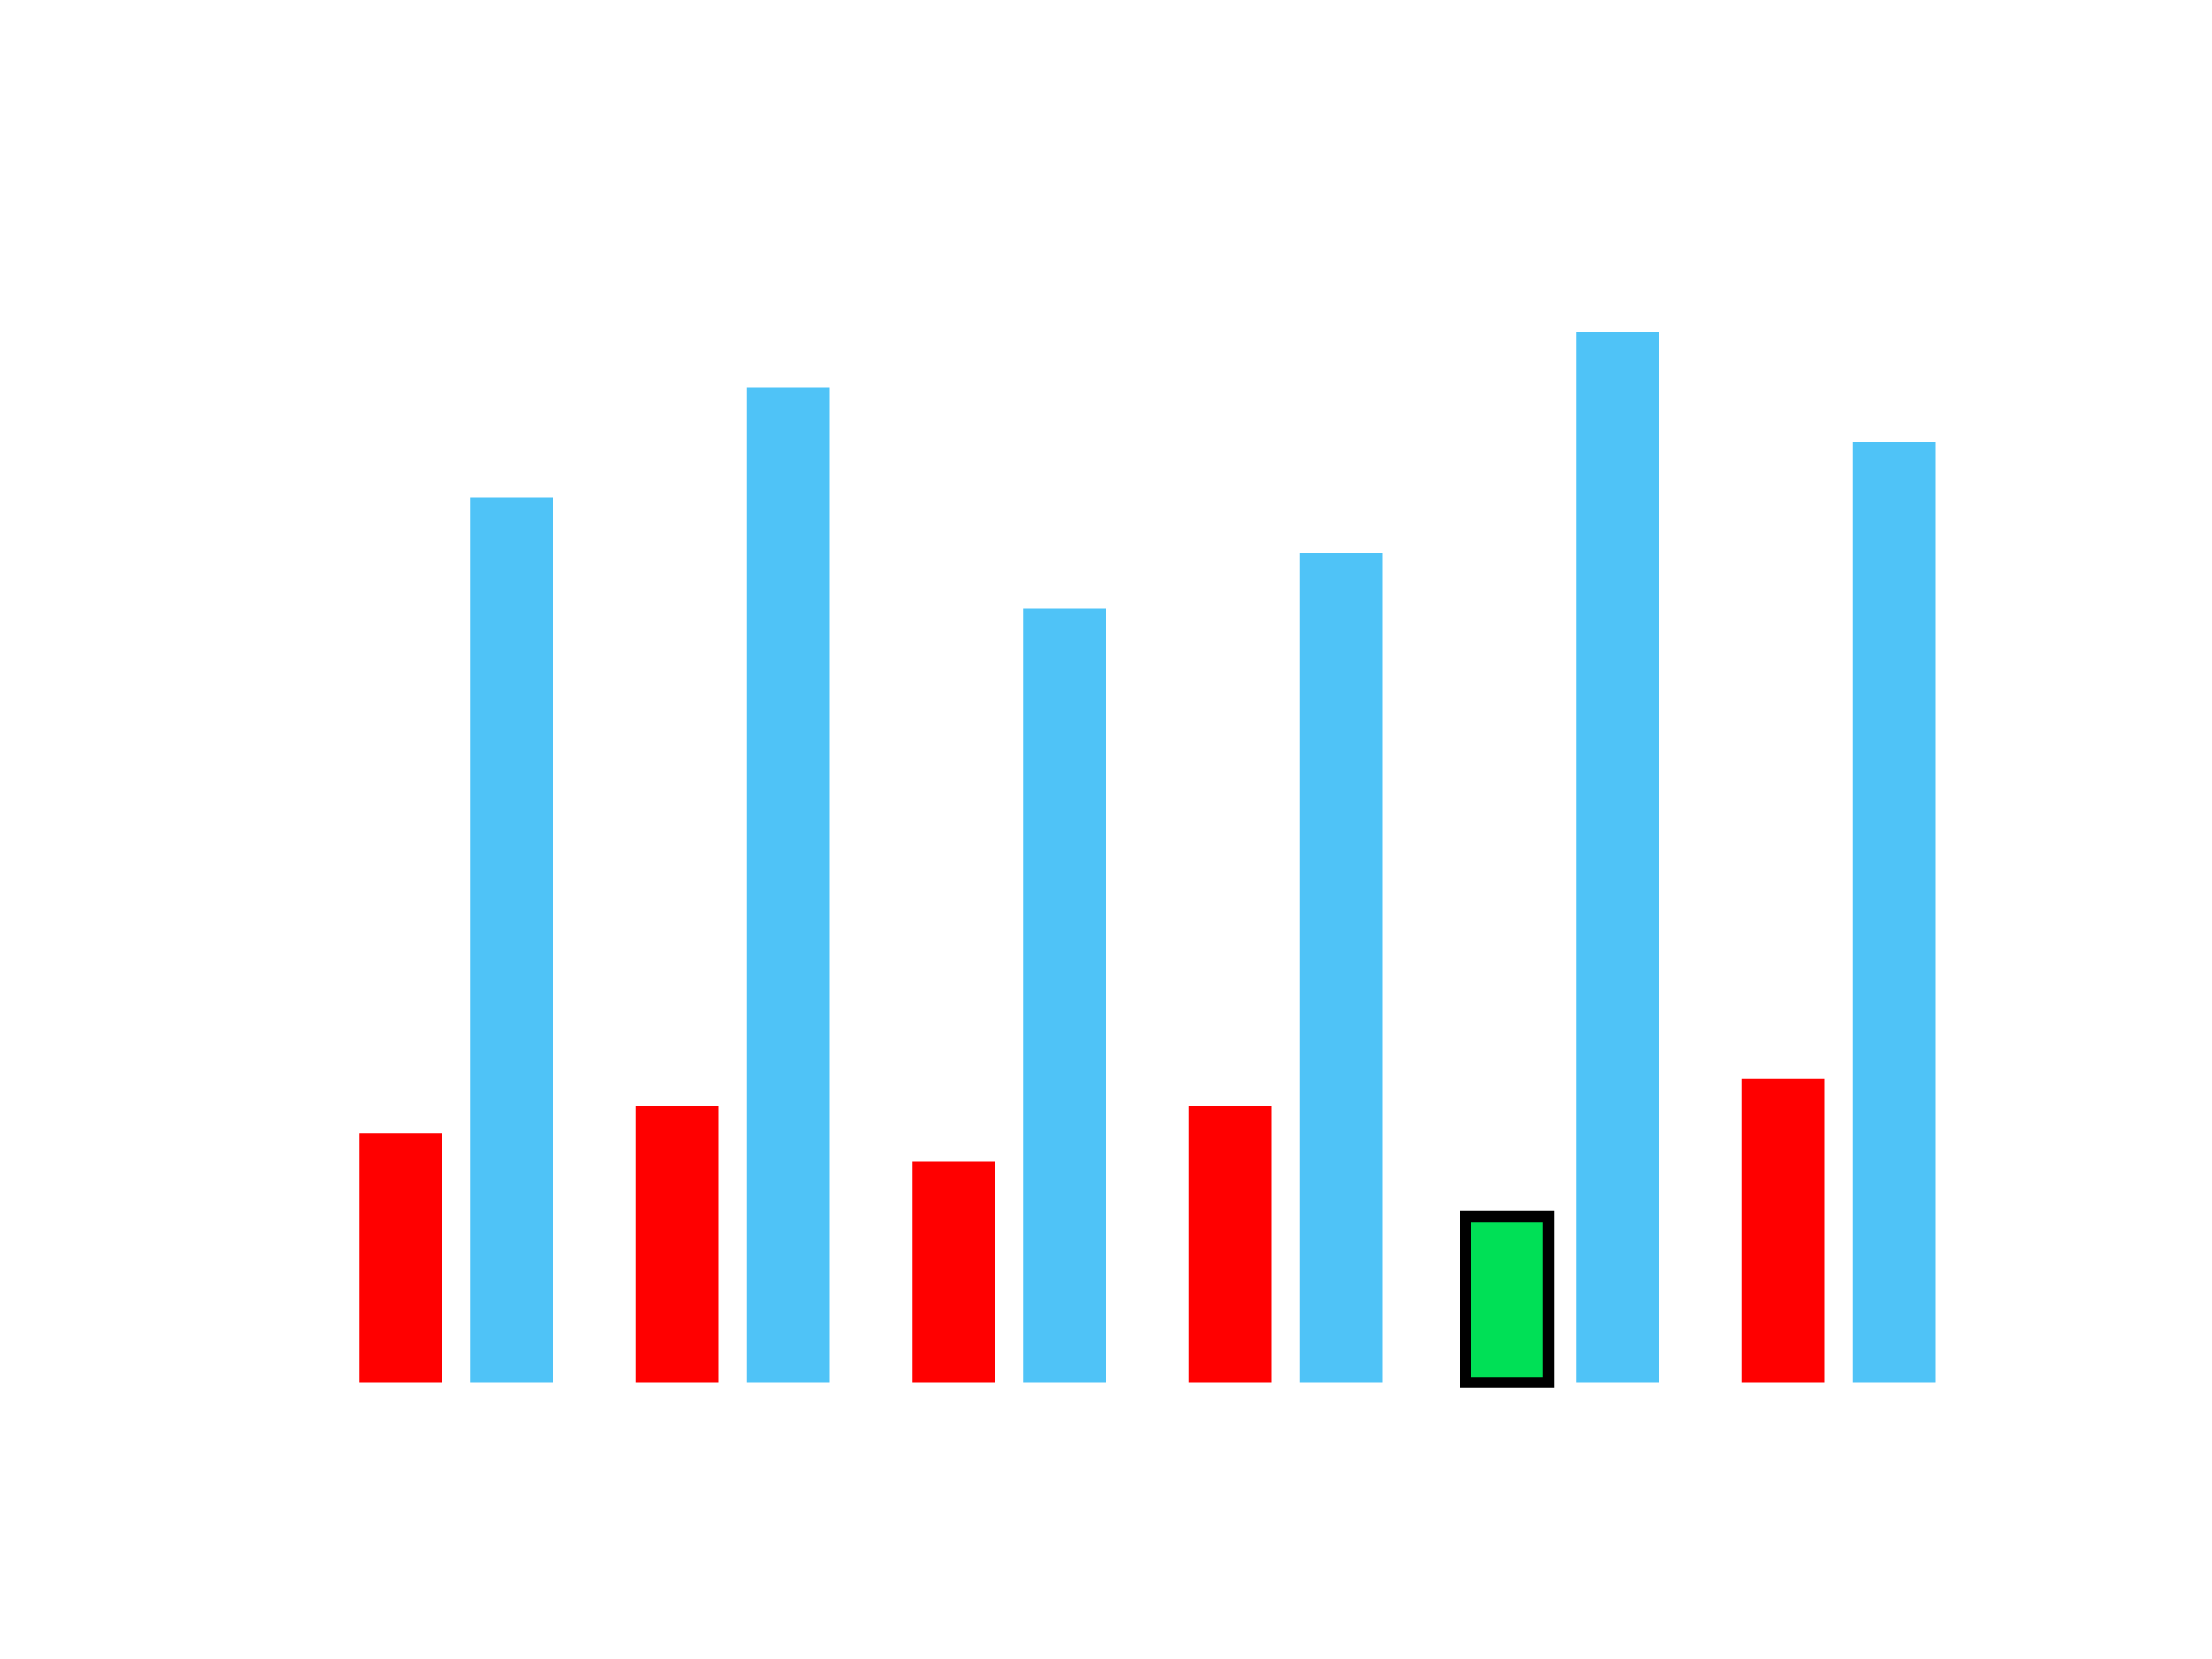
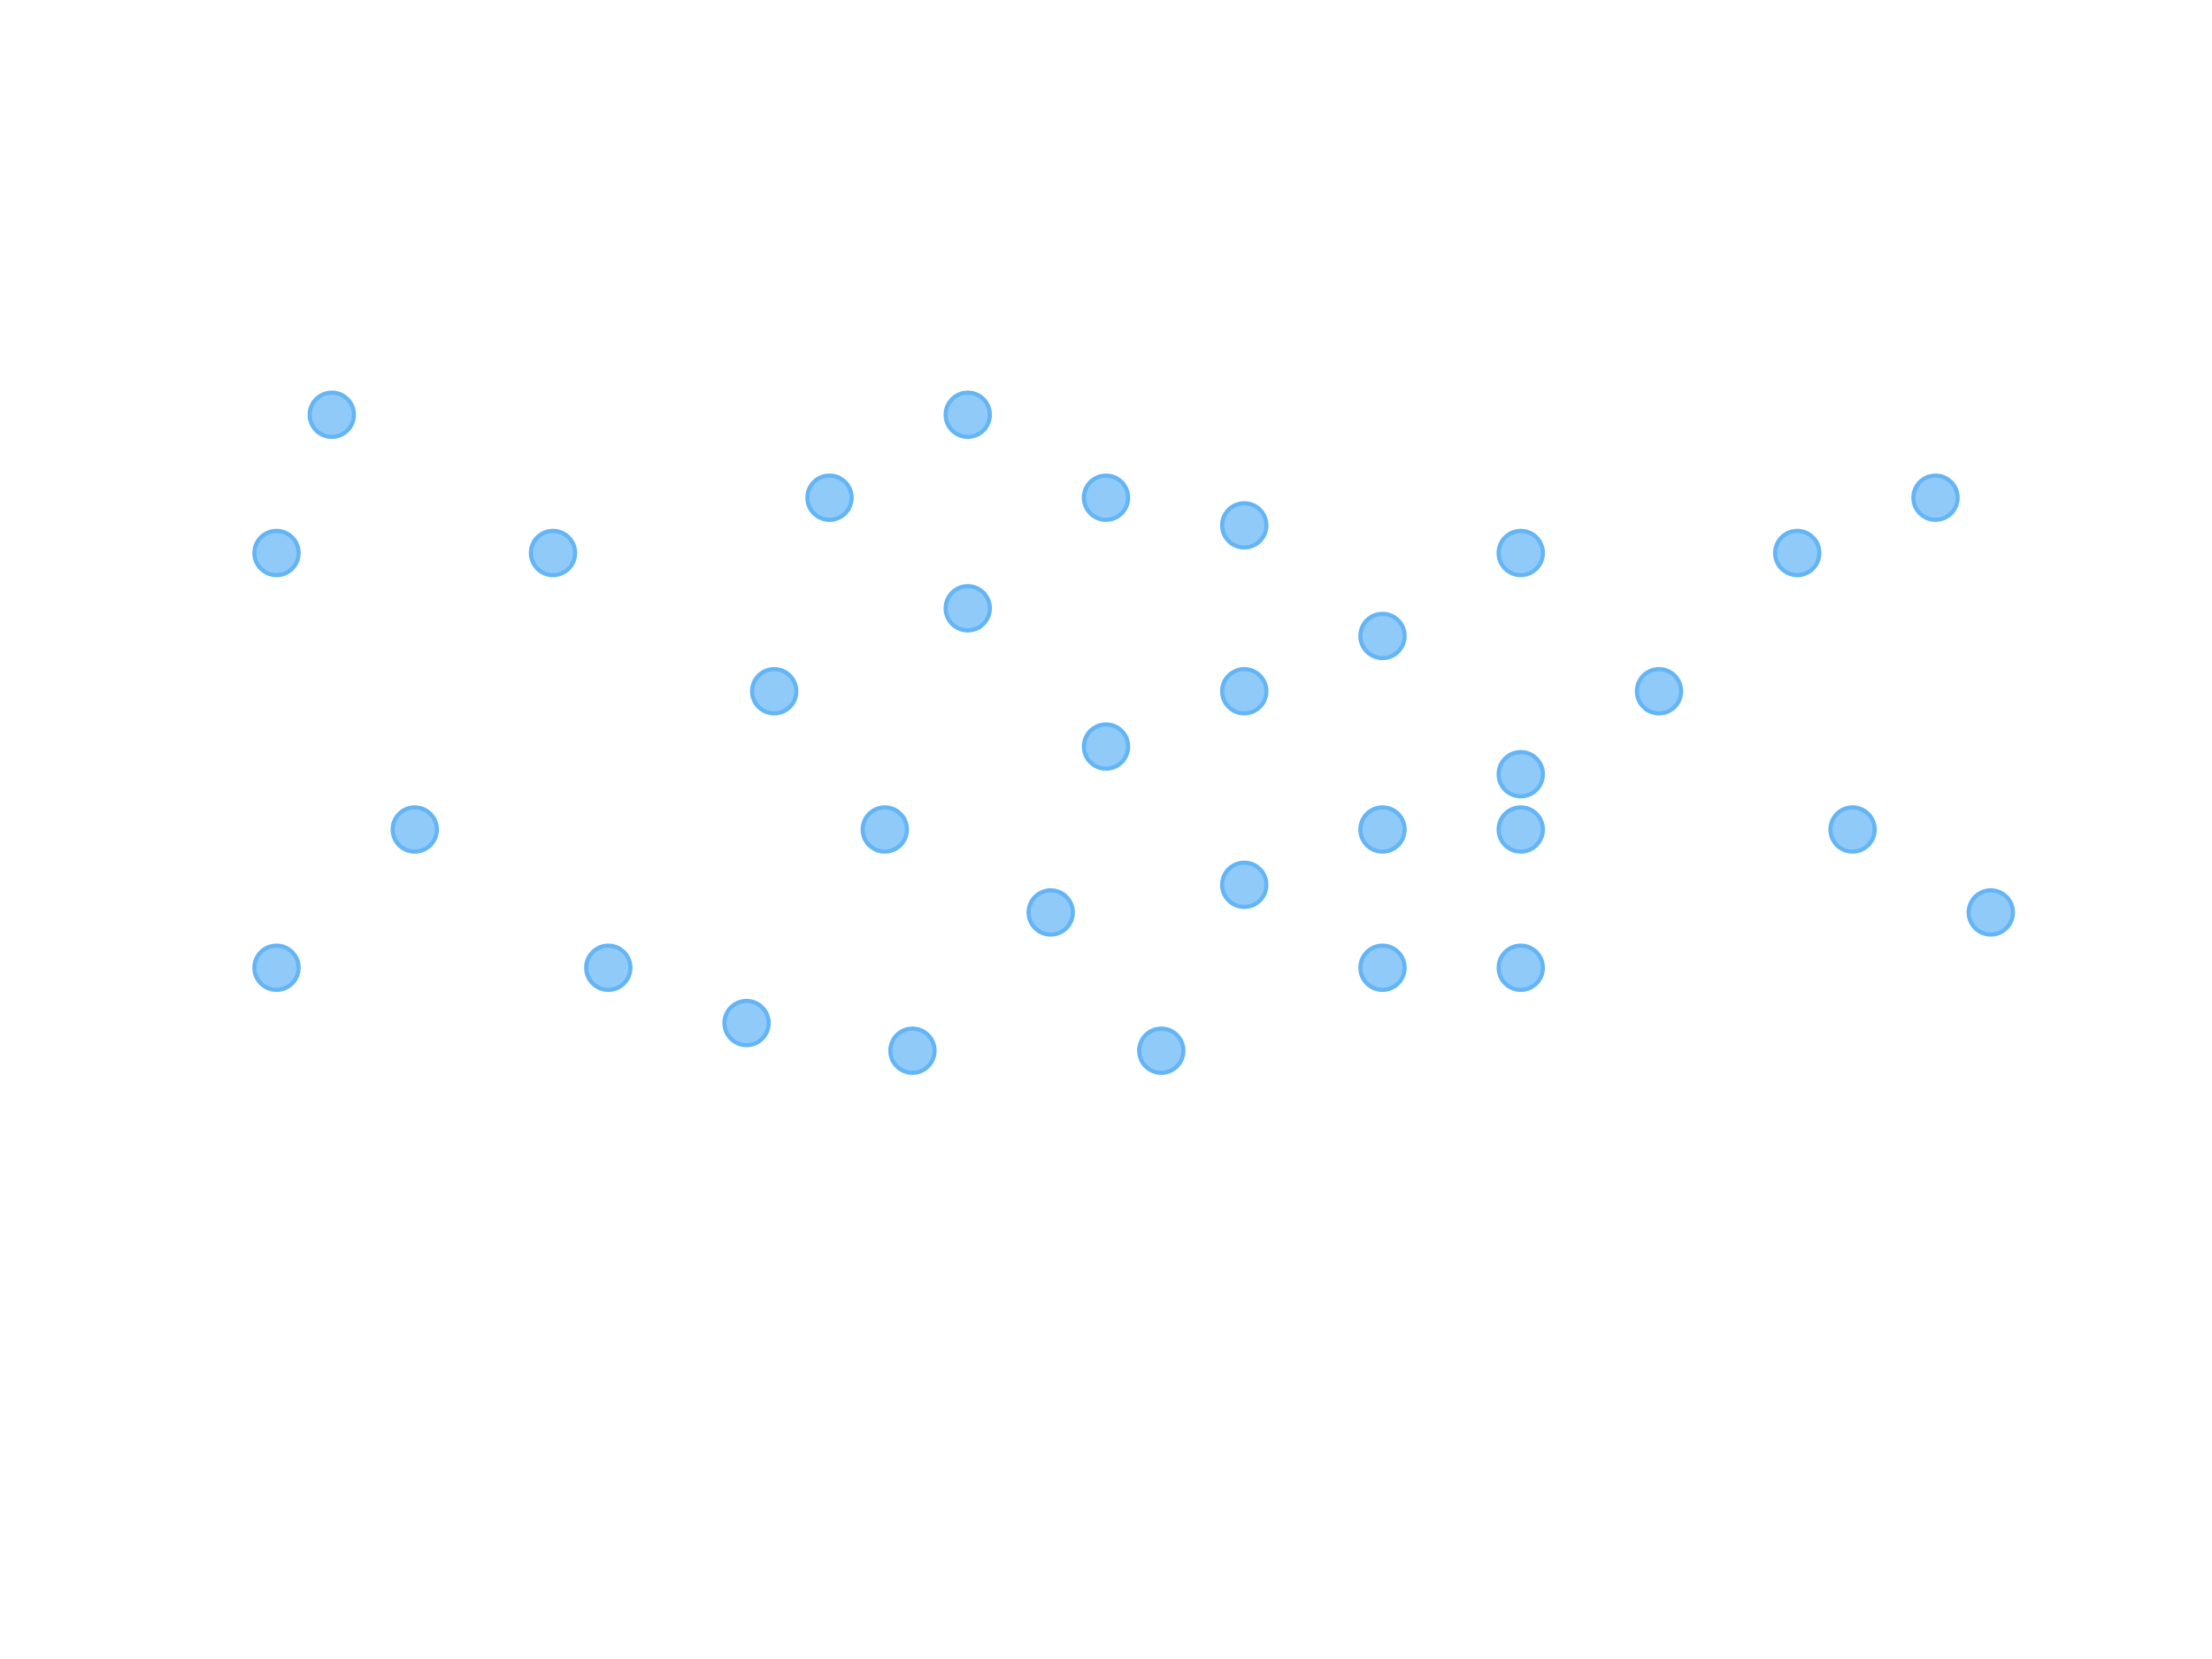
<svg xmlns="http://www.w3.org/2000/svg" height="600" id="svg" tag_name="svg" version="1.1" width="800">
-   <rect class="reveliogood_2" fill="red" height="90" id="rect_11" stroke-width="2" tag_name="svg/rect_11" width="30" x="130" y="410" />
-   <rect class="reveliogood_2" fill="red" height="100" id="rect_10" stroke-width="2" tag_name="svg/rect_10" width="30" x="230" y="400" />
-   <rect class="reveliogood_2" fill="red" height="80" id="rect_9" stroke-width="2" tag_name="svg/rect_9" width="30" x="330" y="420" />
-   <rect class="reveliogood_2" fill="red" height="100" id="rect_8" stroke-width="2" tag_name="svg/rect_8" width="30" x="430" y="400" />
-   <rect class="reveliogood_2 reveliogood_3 reveliogood_4 reveliogood_5 reveliogood_6 reveliogood_7" fill="rgb(0, 224, 86)" height="60" id="rect_7" stroke="rgb(0, 0, 0)" stroke-width="4" tag_name="svg/rect_7" width="30" x="530" y="440" />
-   <rect class="reveliogood_2" fill="red" height="110" id="rect_6" stroke-width="2" tag_name="svg/rect_6" width="30" x="630" y="390" />
-   <rect class="reveliogood" fill="#4fc3f7" height="320" id="rect_5" stroke-width="2" tag_name="svg/rect_5" width="30" x="170" y="180" />
-   <rect class="reveliogood" fill="#4fc3f7" height="360" id="rect_4" stroke-width="2" tag_name="svg/rect_4" width="30" x="270" y="140" />
-   <rect class="reveliogood" fill="#4fc3f7" height="280" id="rect_3" stroke-width="2" tag_name="svg/rect_3" width="30" x="370" y="220" />
-   <rect class="reveliogood" fill="#4fc3f7" height="300" id="rect_2" stroke-width="2" tag_name="svg/rect_2" width="30" x="470" y="200" />
-   <rect class="reveliogood" fill="#4fc3f7" height="380" id="rect_1" stroke-width="2" tag_name="svg/rect_1" width="30" x="570" y="120" />
-   <rect class="reveliogood" fill="#4fc3f7" height="340" id="rect" stroke-width="2" tag_name="svg/rect" width="30" x="670" y="160" />
+   <circle cx="200" cy="200" fill="#90caf9" id="circle_31" r="8" stroke="#64b5f6" stroke-width="1.5" tag_name="svg/circle_31" />
+   <circle cx="150" cy="300" fill="#90caf9" id="circle_30" r="8" stroke="#64b5f6" stroke-width="1.5" tag_name="svg/circle_30" />
+   <circle cx="280" cy="250" fill="#90caf9" id="circle_29" r="8" stroke="#64b5f6" stroke-width="1.5" tag_name="svg/circle_29" />
+   <circle cx="300" cy="180" fill="#90caf9" id="circle_28" r="8" stroke="#64b5f6" stroke-width="1.5" tag_name="svg/circle_28" />
+   <circle cx="350" cy="150" fill="#90caf9" id="circle_27" r="8" stroke="#64b5f6" stroke-width="1.5" tag_name="svg/circle_27" />
+   <circle cx="350" cy="220" fill="#90caf9" id="circle_26" r="8" stroke="#64b5f6" stroke-width="1.5" tag_name="svg/circle_26" />
+   <circle cx="400" cy="180" fill="#90caf9" id="circle_25" r="8" stroke="#64b5f6" stroke-width="1.5" tag_name="svg/circle_25" />
+   <circle cx="320" cy="300" fill="#90caf9" id="circle_24" r="8" stroke="#64b5f6" stroke-width="1.5" tag_name="svg/circle_24" />
+   <circle cx="100" cy="350" fill="#90caf9" id="circle_23" r="8" stroke="#64b5f6" stroke-width="1.5" tag_name="svg/circle_23" />
+   <circle cx="220" cy="350" fill="#90caf9" id="circle_22" r="8" stroke="#64b5f6" stroke-width="1.5" tag_name="svg/circle_22" />
+   <circle cx="270" cy="370" fill="#90caf9" id="circle_21" r="8" stroke="#64b5f6" stroke-width="1.5" tag_name="svg/circle_21" />
+   <circle cx="330" cy="380" fill="#90caf9" id="circle_20" r="8" stroke="#64b5f6" stroke-width="1.5" tag_name="svg/circle_20" />
+   <circle cx="420" cy="380" fill="#90caf9" id="circle_19" r="8" stroke="#64b5f6" stroke-width="1.5" tag_name="svg/circle_19" />
+   <circle cx="600" cy="250" fill="#90caf9" id="circle_18" r="8" stroke="#64b5f6" stroke-width="1.5" tag_name="svg/circle_18" />
+   <circle cx="650" cy="200" fill="#90caf9" id="circle_17" r="8" stroke="#64b5f6" stroke-width="1.5" tag_name="svg/circle_17" />
+   <circle cx="550" cy="300" fill="#90caf9" id="circle_16" r="8" stroke="#64b5f6" stroke-width="1.5" tag_name="svg/circle_16" />
+   <circle cx="670" cy="300" fill="#90caf9" id="circle_15" r="8" stroke="#64b5f6" stroke-width="1.5" tag_name="svg/circle_15" />
+   <circle cx="700" cy="180" fill="#90caf9" id="circle_14" r="8" stroke="#64b5f6" stroke-width="1.5" tag_name="svg/circle_14" />
+   <circle cx="500" cy="350" fill="#90caf9" id="circle_13" r="8" stroke="#64b5f6" stroke-width="1.5" tag_name="svg/circle_13" />
+   <circle cx="720" cy="330" fill="#90caf9" id="circle_12" r="8" stroke="#64b5f6" stroke-width="1.5" tag_name="svg/circle_12" />
+   <circle cx="120" cy="150" fill="#90caf9" id="circle_11" r="8" stroke="#64b5f6" stroke-width="1.5" tag_name="svg/circle_11" />
+   <circle cx="100" cy="200" fill="#90caf9" id="circle_10" r="8" stroke="#64b5f6" stroke-width="1.5" tag_name="svg/circle_10" />
+   <circle cx="400" cy="270" fill="#90caf9" id="circle_9" r="8" stroke="#64b5f6" stroke-width="1.5" tag_name="svg/circle_9" />
+   <circle cx="450" cy="250" fill="#90caf9" id="circle_8" r="8" stroke="#64b5f6" stroke-width="1.5" tag_name="svg/circle_8" />
+   <circle cx="380" cy="330" fill="#90caf9" id="circle_7" r="8" stroke="#64b5f6" stroke-width="1.5" tag_name="svg/circle_7" />
+   <circle cx="450" cy="320" fill="#90caf9" id="circle_6" r="8" stroke="#64b5f6" stroke-width="1.5" tag_name="svg/circle_6" />
+   <circle cx="500" cy="230" fill="#90caf9" id="circle_5" r="8" stroke="#64b5f6" stroke-width="1.5" tag_name="svg/circle_5" />
+   <circle cx="450" cy="190" fill="#90caf9" id="circle_4" r="8" stroke="#64b5f6" stroke-width="1.5" tag_name="svg/circle_4" />
+   <circle cx="500" cy="300" fill="#90caf9" id="circle_3" r="8" stroke="#64b5f6" stroke-width="1.5" tag_name="svg/circle_3" />
+   <circle cx="550" cy="200" fill="#90caf9" id="circle_2" r="8" stroke="#64b5f6" stroke-width="1.5" tag_name="svg/circle_2" />
+   <circle cx="550" cy="280" fill="#90caf9" id="circle_1" r="8" stroke="#64b5f6" stroke-width="1.5" tag_name="svg/circle_1" />
+   <circle cx="550" cy="350" fill="#90caf9" id="circle" r="8" stroke="#64b5f6" stroke-width="1.5" tag_name="svg/circle" />
</svg>
